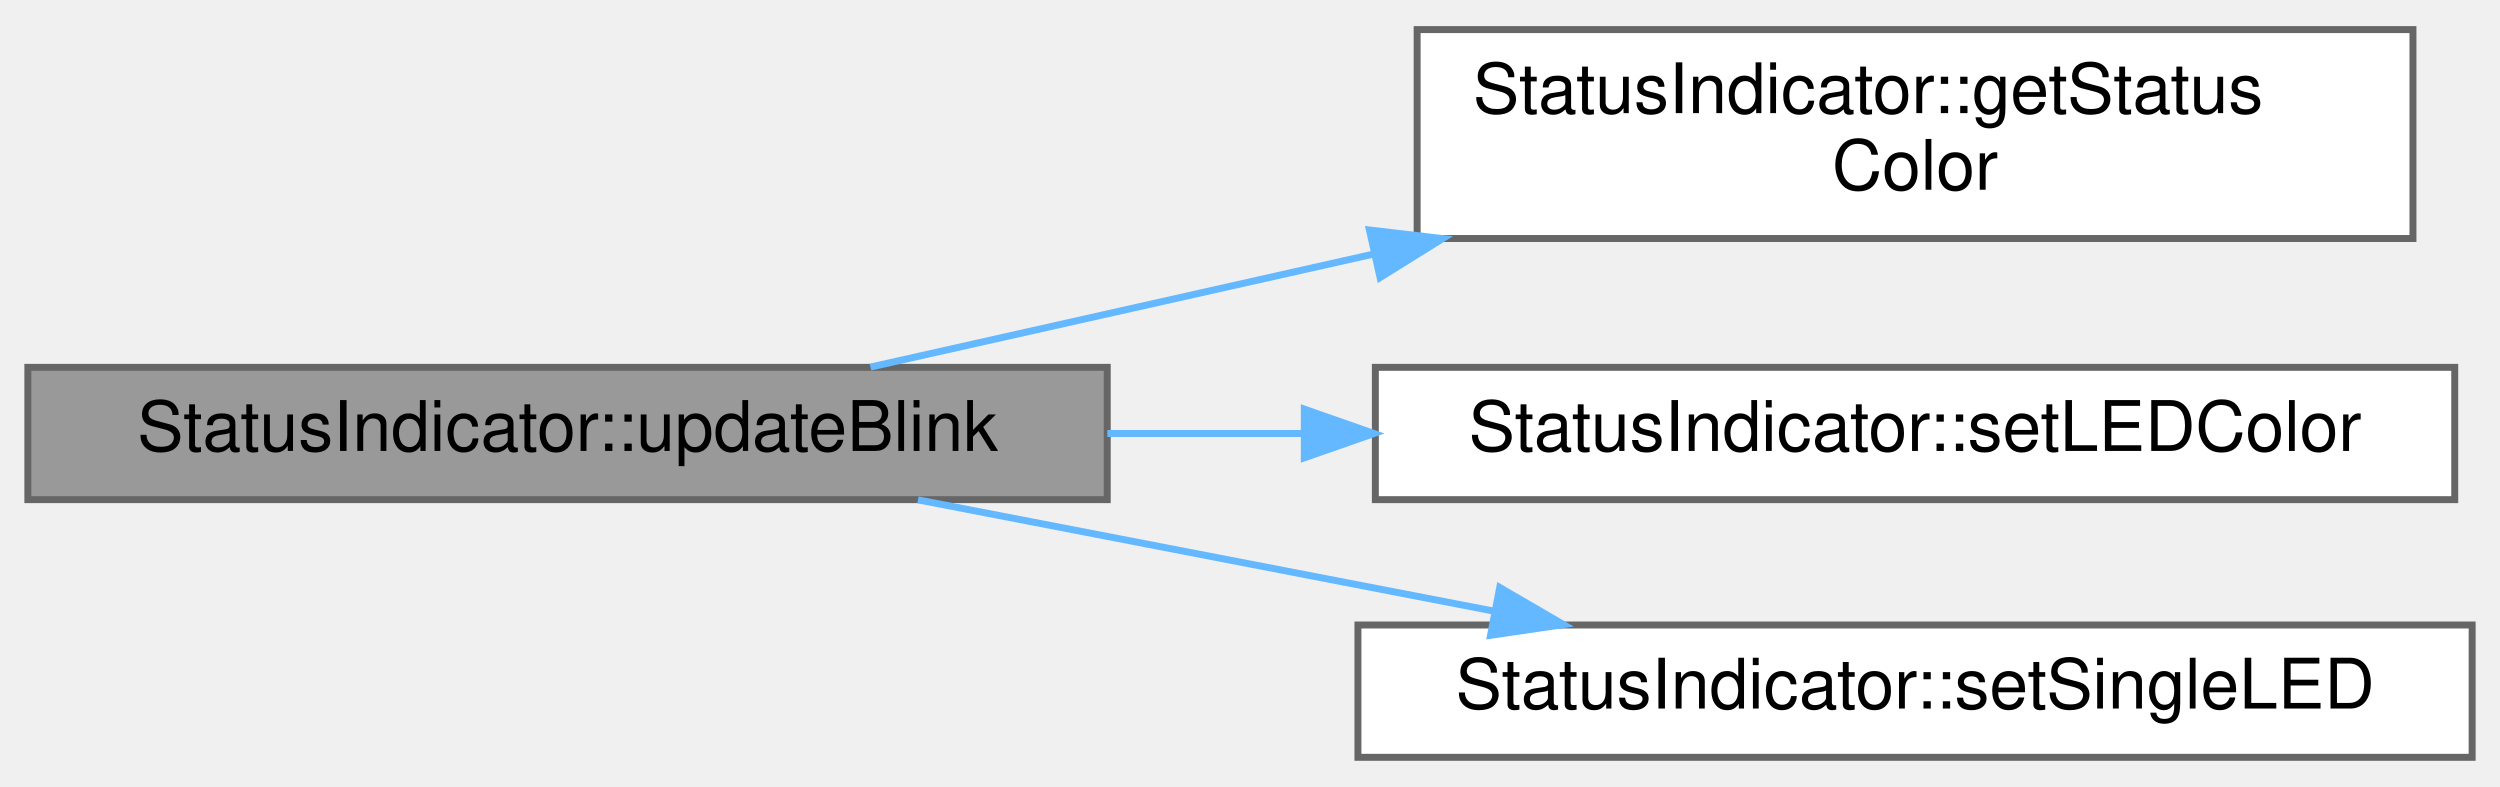
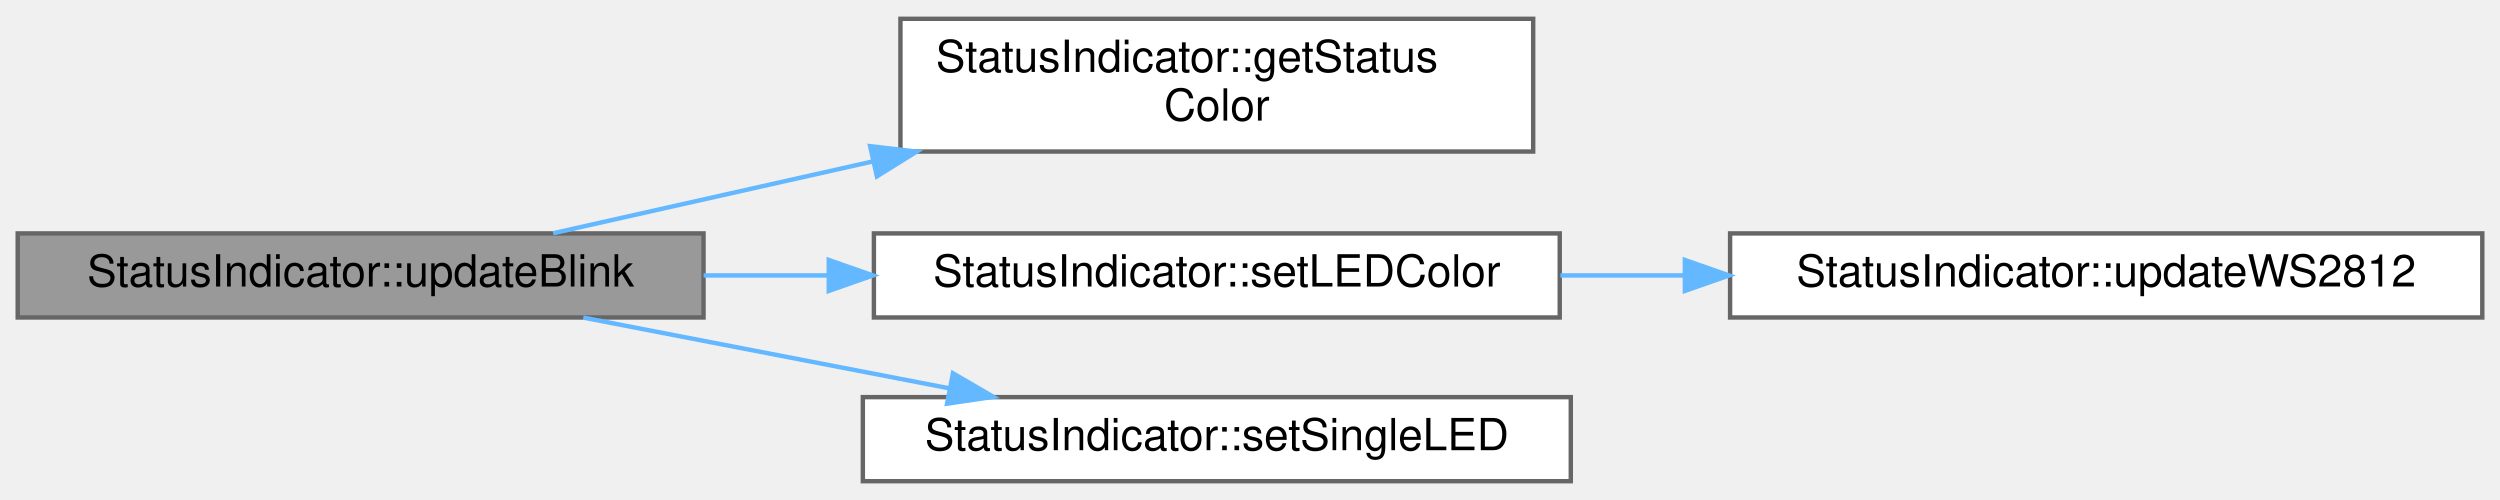
- <svg xmlns="http://www.w3.org/2000/svg" xmlns:xlink="http://www.w3.org/1999/xlink" width="359pt" height="113pt" viewBox="0.00 0.00 359.00 112.50">
+ <svg xmlns="http://www.w3.org/2000/svg" xmlns:xlink="http://www.w3.org/1999/xlink" width="565pt" height="113pt" viewBox="0.00 0.00 565.00 112.50">
  <g id="graph0" class="graph" transform="scale(1 1) rotate(0) translate(4 108.5)">
    <g id="Node000001" class="node">
      <g id="a_Node000001">
        <a xlink:title="Update blink animation.">
          <polygon fill="#999999" stroke="#666666" points="155,-56 0,-56 0,-37 155,-37 155,-56" />
          <text text-anchor="middle" x="77.5" y="-44" font-family="Helvetica,sans-Serif" font-size="10.00">StatusIndicator::updateBlink</text>
        </a>
      </g>
    </g>
    <g id="Node000002" class="node">
      <g id="a_Node000002">
        <a xlink:href="classStatusIndicator.html#a9edd883389bdd3f1737be0acf62431f6" target="_top" xlink:title="Get RGB color values for a given status type.">
          <polygon fill="white" stroke="#666666" points="342.5,-104.5 199.5,-104.5 199.5,-74.5 342.5,-74.5 342.5,-104.5" />
          <text text-anchor="start" x="207.5" y="-92.5" font-family="Helvetica,sans-Serif" font-size="10.00">StatusIndicator::getStatus</text>
          <text text-anchor="middle" x="271" y="-81.5" font-family="Helvetica,sans-Serif" font-size="10.00">Color</text>
        </a>
      </g>
    </g>
    <g id="edge1_Node000001_Node000002" class="edge">
      <g id="a_edge1_Node000001_Node000002">
        <a xlink:title=" ">
          <path fill="none" stroke="#63b8ff" d="M121,-56.04C142.21,-60.81 168.53,-66.72 193.12,-72.24" />
          <polygon fill="#63b8ff" stroke="#63b8ff" points="192.65,-75.72 203.17,-74.49 194.18,-68.89 192.65,-75.72" />
        </a>
      </g>
    </g>
    <g id="Node000003" class="node">
      <g id="a_Node000003">
        <a xlink:href="classStatusIndicator.html#a7aec954d98b786c46431ea428253afba" target="_top" xlink:title="Set RGB LED color values.">
          <polygon fill="white" stroke="#666666" points="348.5,-56 193.5,-56 193.5,-37 348.5,-37 348.5,-56" />
          <text text-anchor="middle" x="271" y="-44" font-family="Helvetica,sans-Serif" font-size="10.00">StatusIndicator::setLEDColor</text>
        </a>
      </g>
    </g>
    <g id="edge2_Node000001_Node000003" class="edge">
      <g id="a_edge2_Node000001_Node000003">
        <a xlink:title=" ">
          <path fill="none" stroke="#63b8ff" d="M155.01,-46.5C164.27,-46.5 173.78,-46.5 183.17,-46.5" />
          <polygon fill="#63b8ff" stroke="#63b8ff" points="183.3,-50 193.3,-46.5 183.3,-43 183.3,-50" />
        </a>
      </g>
    </g>
-     <g id="Node000004" class="node">
-       <g id="a_Node000004">
+     <g id="Node000005" class="node">
+       <g id="a_Node000005">
        <a xlink:href="classStatusIndicator.html#a887ac9f319ab8b2610a480416e4534f8" target="_top" xlink:title="Set single LED brightness.">
          <polygon fill="white" stroke="#666666" points="351,-19 191,-19 191,0 351,0 351,-19" />
          <text text-anchor="middle" x="271" y="-7" font-family="Helvetica,sans-Serif" font-size="10.00">StatusIndicator::setSingleLED</text>
        </a>
      </g>
    </g>
-     <g id="edge3_Node000001_Node000004" class="edge">
-       <g id="a_edge3_Node000001_Node000004">
+     <g id="edge4_Node000001_Node000005" class="edge">
+       <g id="a_edge4_Node000001_Node000005">
        <a xlink:title=" ">
          <path fill="none" stroke="#63b8ff" d="M127.82,-36.97C153.07,-32.09 184.01,-26.11 210.57,-20.98" />
          <polygon fill="#63b8ff" stroke="#63b8ff" points="211.36,-24.39 220.52,-19.06 210.04,-17.52 211.36,-24.39" />
        </a>
      </g>
    </g>
+     <g id="Node000004" class="node">
+       <g id="a_Node000004">
+         <a xlink:href="classStatusIndicator.html#a08bafebea822193abdf2bacc3fefadb7" target="_top" xlink:title="Update WS2812 LED with current RGB values.">
+           <polygon fill="white" stroke="#666666" points="557,-56 387,-56 387,-37 557,-37 557,-56" />
+           <text text-anchor="middle" x="472" y="-44" font-family="Helvetica,sans-Serif" font-size="10.00">StatusIndicator::updateWS2812</text>
+         </a>
+       </g>
+     </g>
+     <g id="edge3_Node000003_Node000004" class="edge">
+       <g id="a_edge3_Node000003_Node000004">
+         <a xlink:title=" ">
+           <path fill="none" stroke="#63b8ff" d="M348.65,-46.5C357.82,-46.5 367.26,-46.5 376.64,-46.5" />
+           <polygon fill="#63b8ff" stroke="#63b8ff" points="376.78,-50 386.78,-46.5 376.78,-43 376.78,-50" />
+         </a>
+       </g>
+     </g>
  </g>
</svg>
